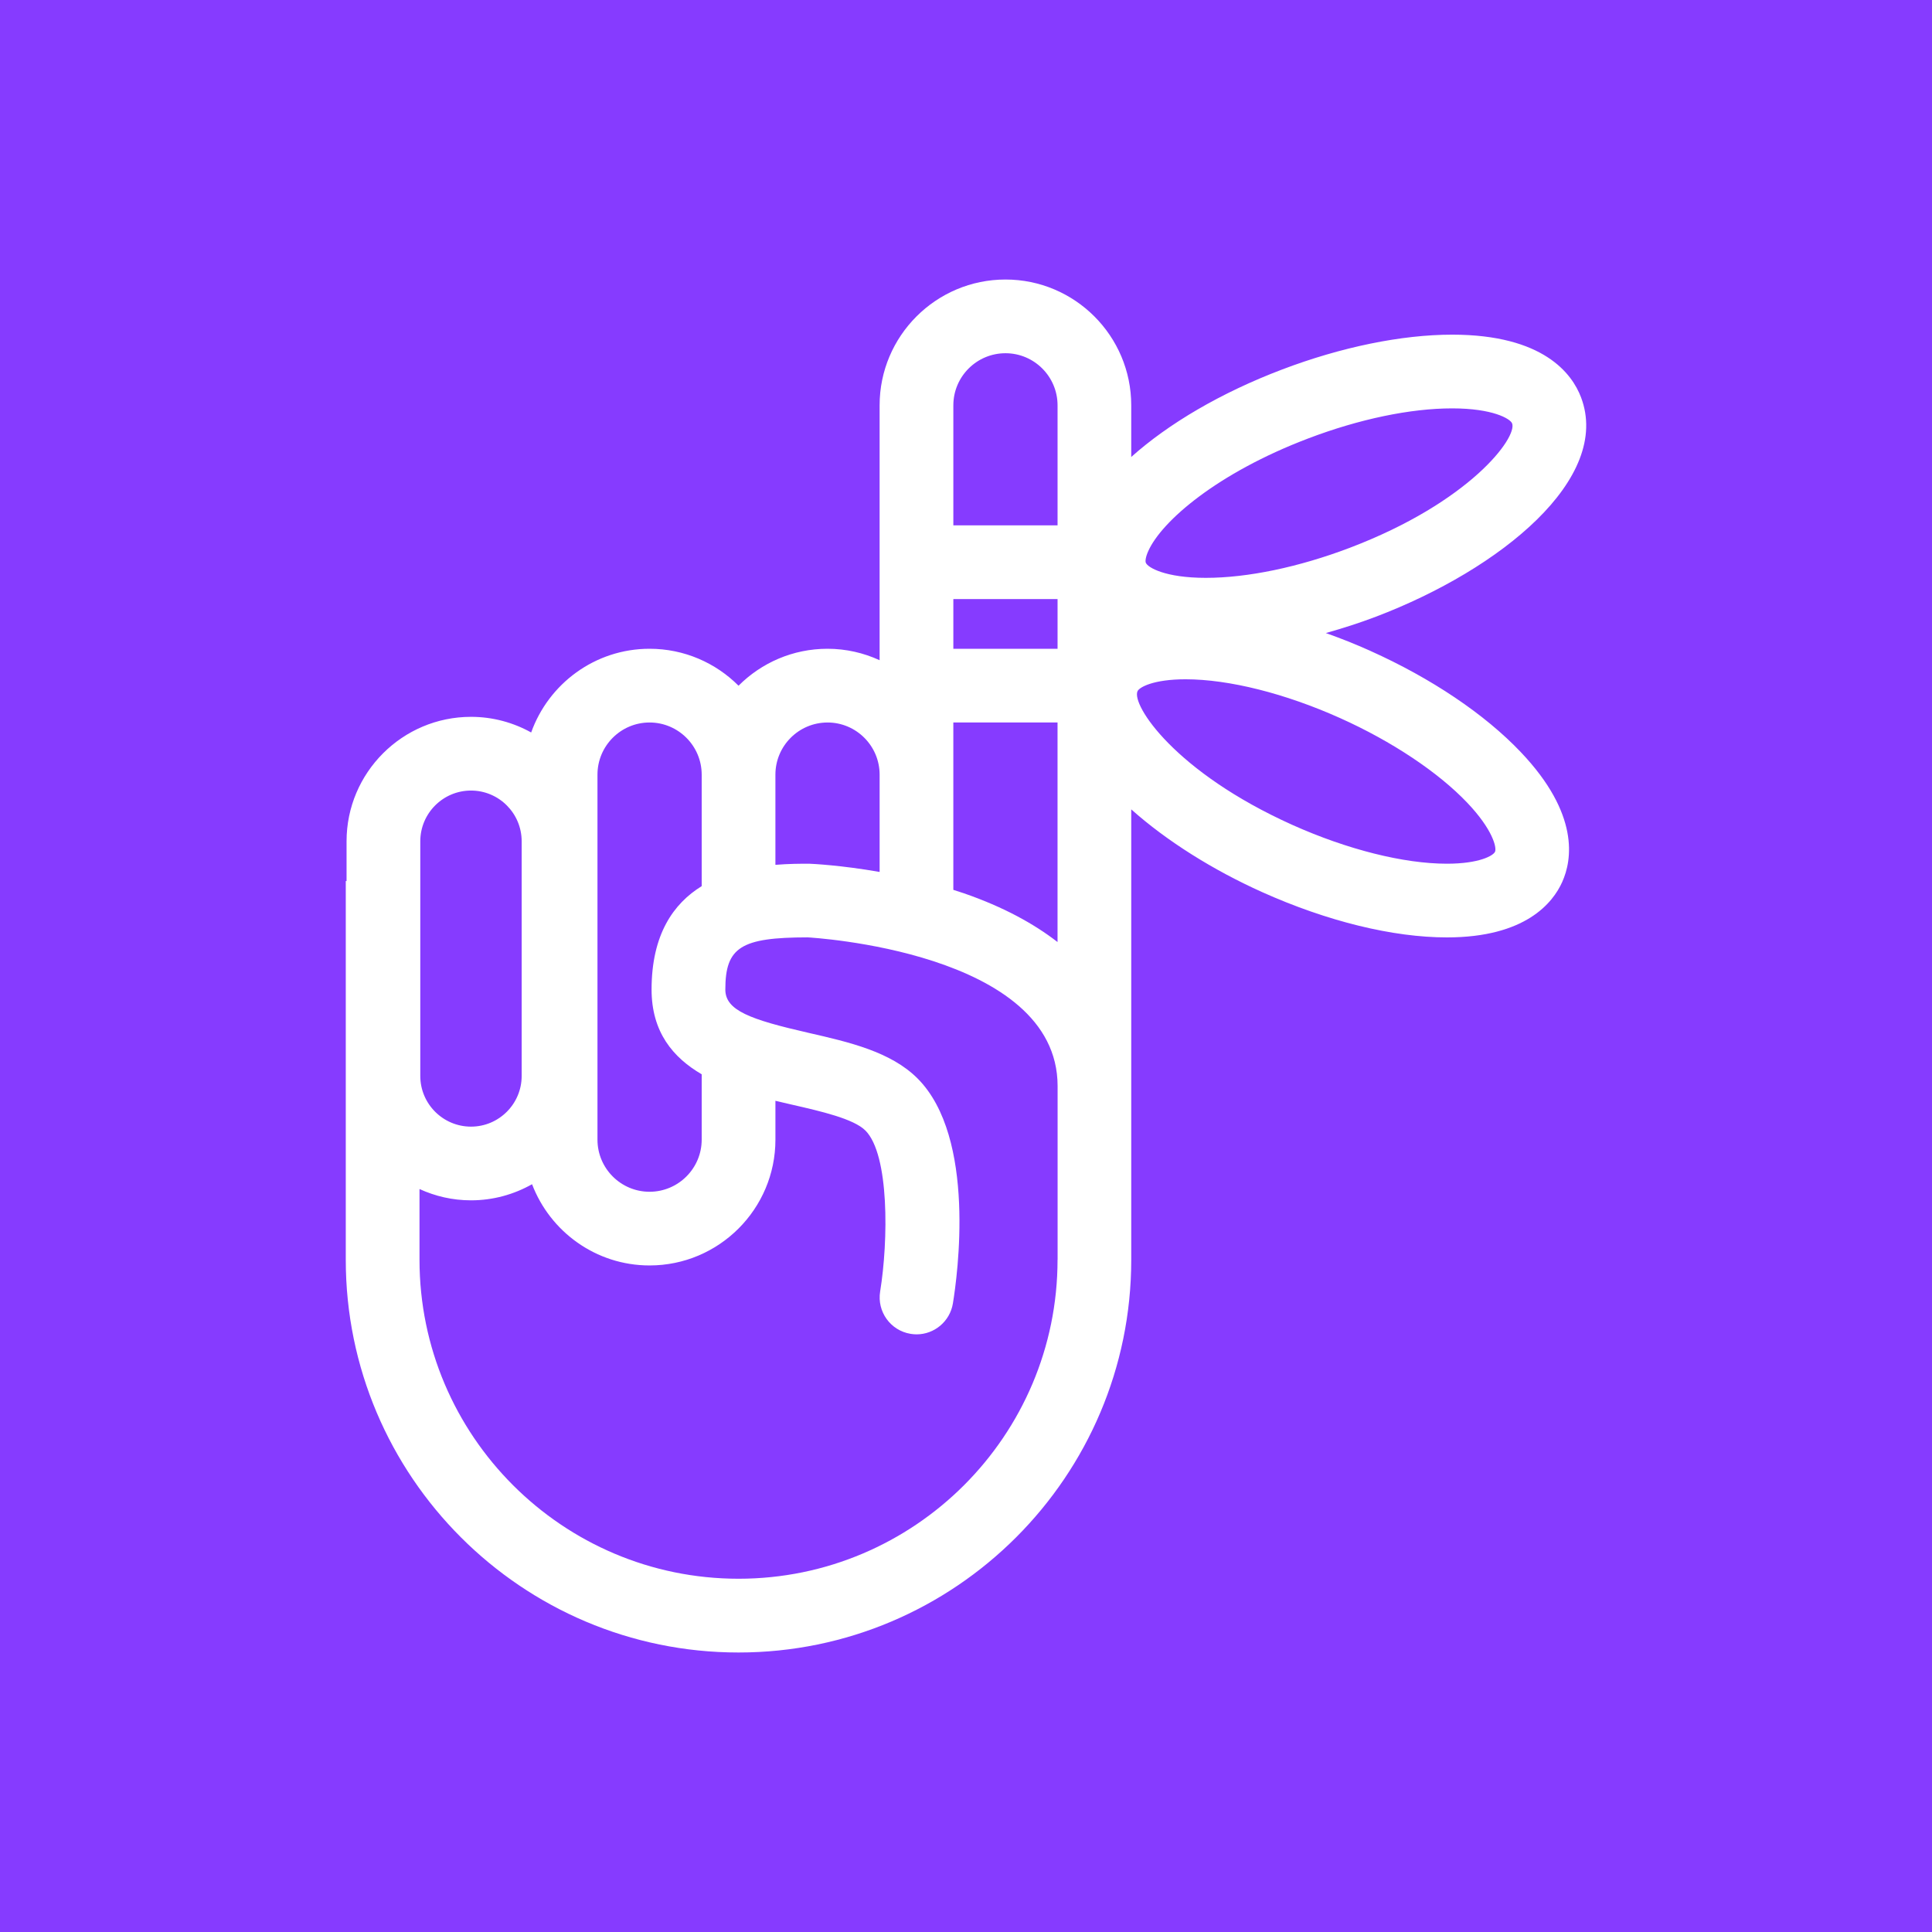
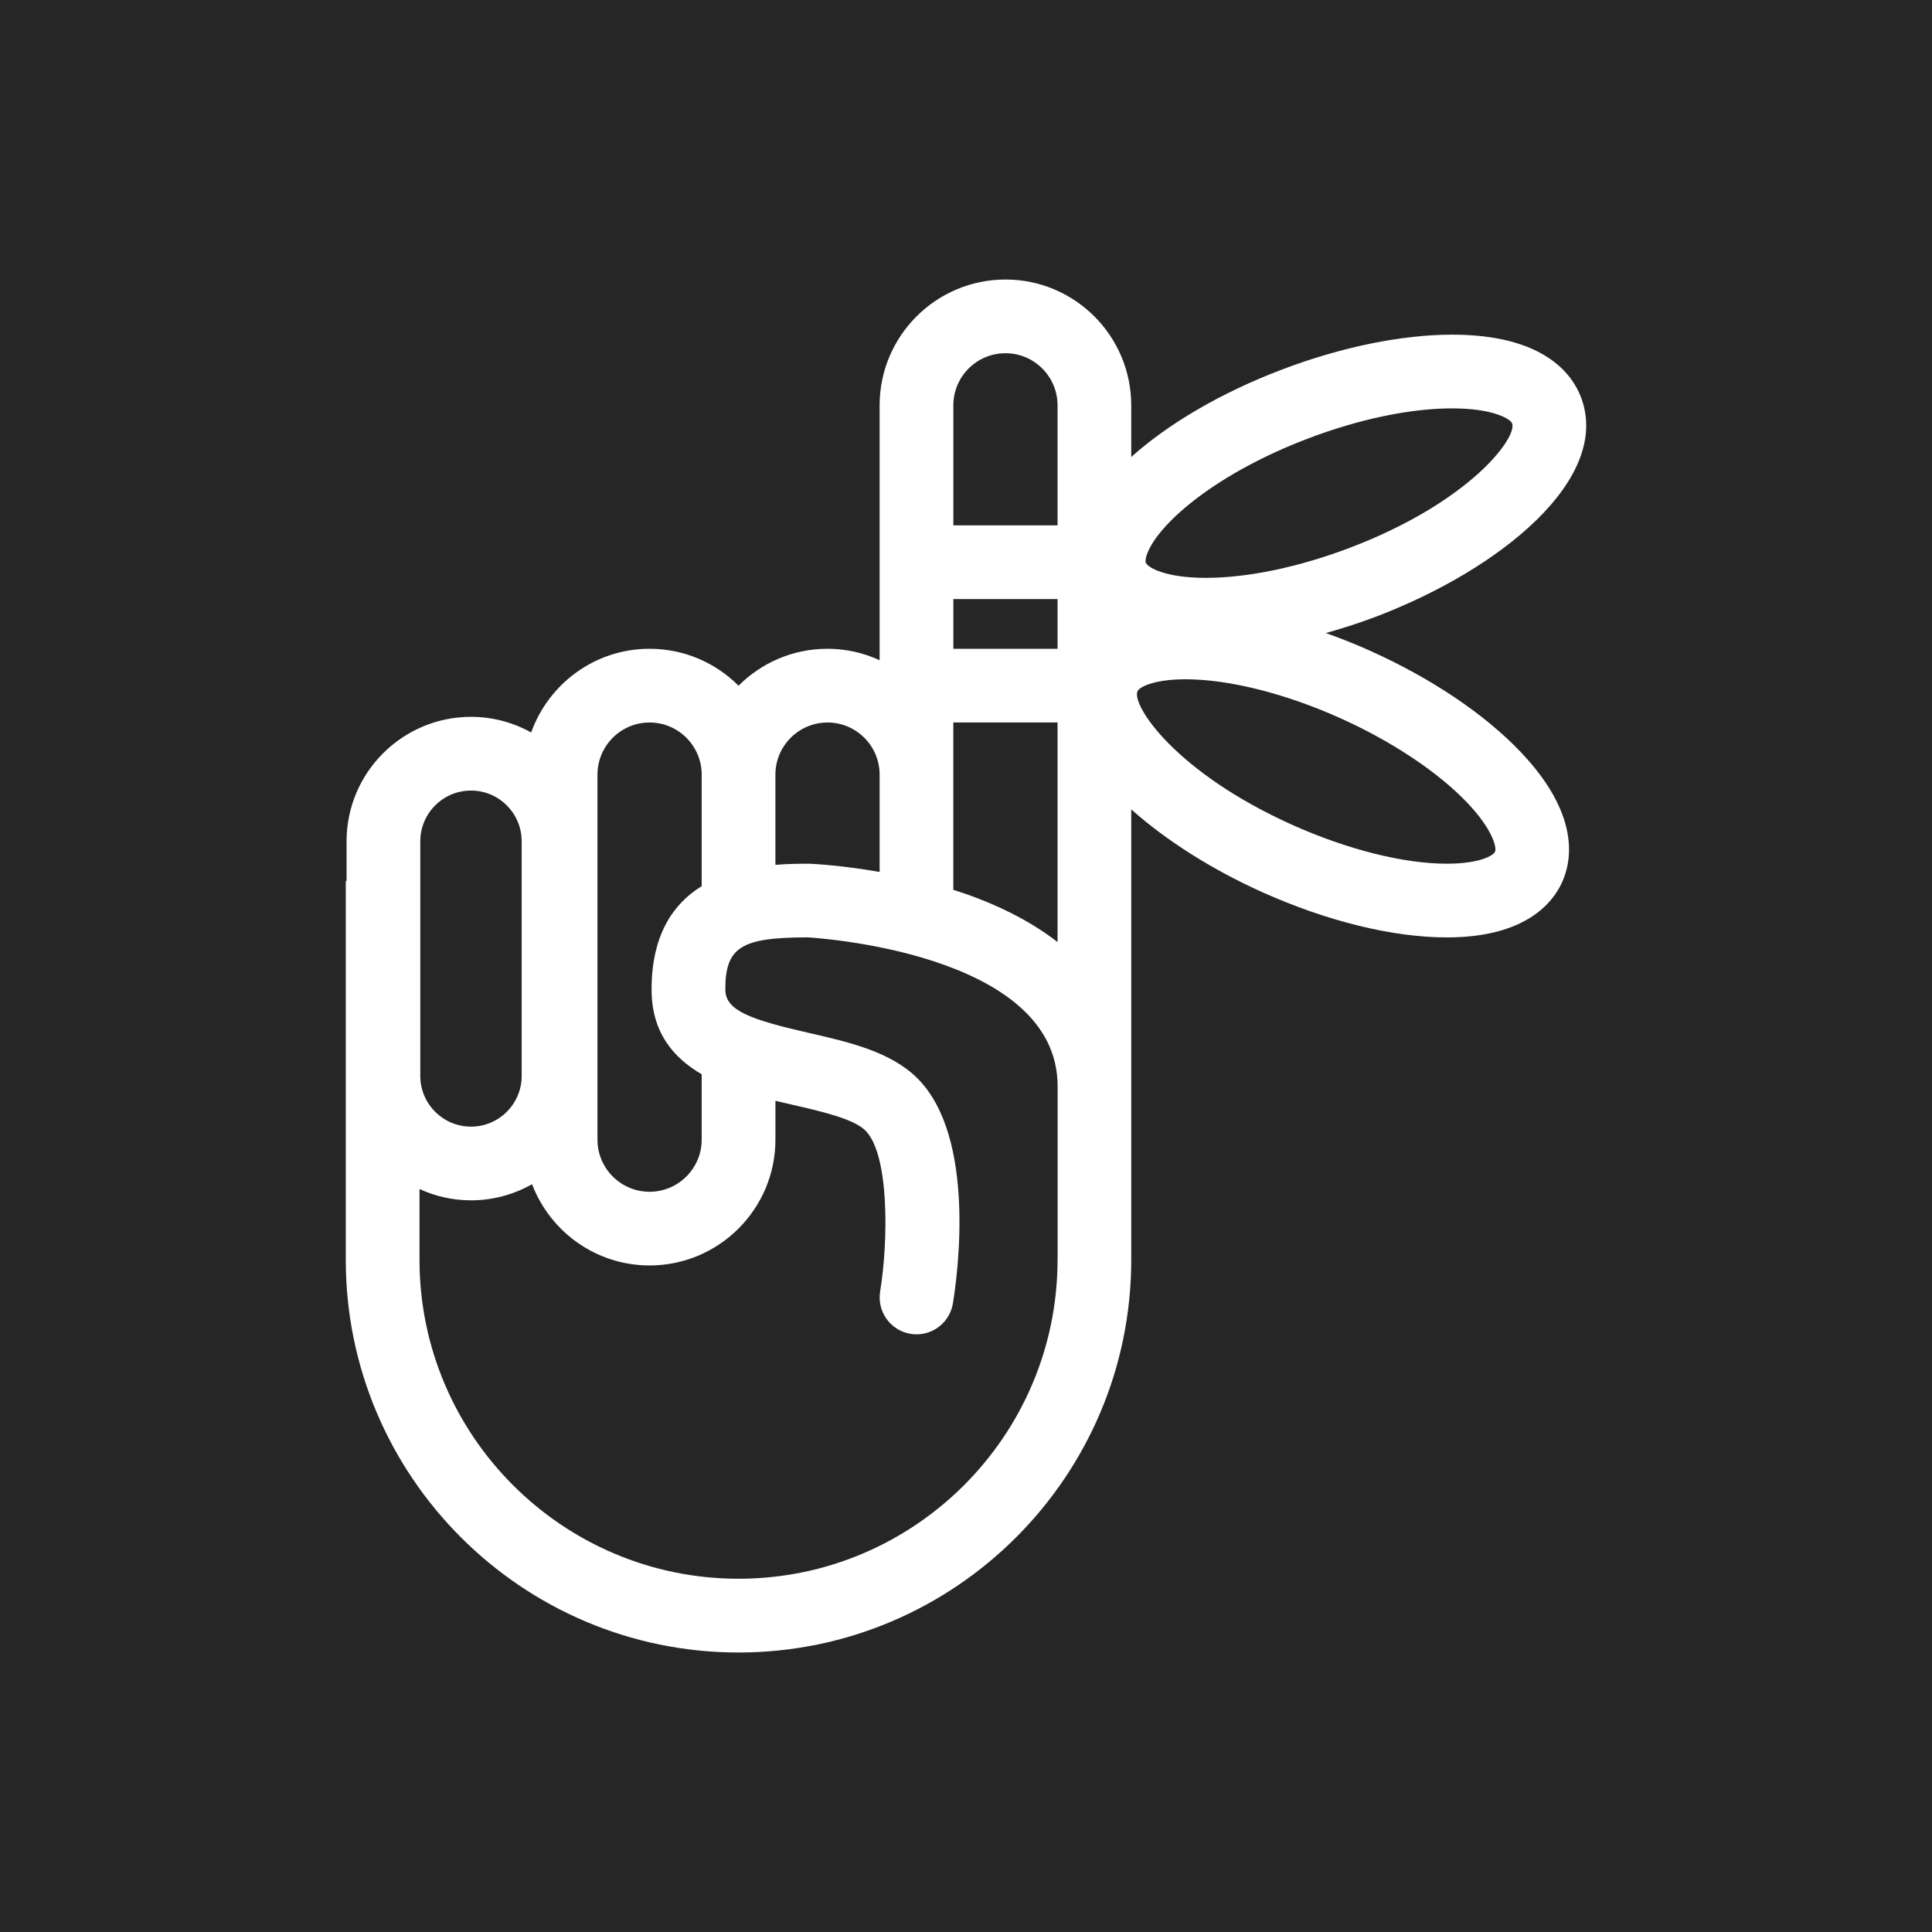
<svg xmlns="http://www.w3.org/2000/svg" width="512" height="512" viewBox="0 0 200 200">
-   <rect width="200" height="200" fill="#863bff" />
+   <rect width="200" height="200" fill="#262626" />
  <path fill="#ffffff" d="m141.863,67.379c-1.539,-0.691 -3.08,-1.302 -4.614,-1.846c1.724,-0.486 3.459,-1.036 5.186,-1.693c12.965,-4.932 24.421,-14.319 21.23,-22.715c-0.92,-2.42 -3.874,-6.481 -13.336,-6.481c-5.235,0 -11.493,1.283 -17.617,3.611c-6.311,2.396 -11.747,5.597 -15.607,9.052l0,-5.348c0,-7.18 -5.836,-13.023 -13.018,-13.023c-7.185,0 -13.03,5.843 -13.03,13.023l0,26.386c-1.644,-0.755 -3.469,-1.185 -5.394,-1.185c-3.593,0 -6.851,1.462 -9.21,3.825c-2.359,-2.362 -5.617,-3.825 -9.21,-3.825c-5.65,0 -10.456,3.623 -12.256,8.666c-1.849,-1.028 -3.971,-1.619 -6.228,-1.619c-7.105,0 -12.883,5.779 -12.883,12.883l0,4.115l-0.082,0l0,39.208c0,22.417 18.238,40.653 40.659,40.653c22.418,0 40.653,-18.237 40.653,-40.653l0,-12.436l0,-5.547l0,-11.801l0,-9.423l0,-7.421c3.685,3.286 8.464,6.278 13.545,8.563c6.741,3.026 13.535,4.692 19.133,4.692c8.147,0 10.979,-3.596 11.936,-5.739c1.023,-2.266 1.818,-7.025 -4.294,-13.448c-3.721,-3.917 -9.25,-7.637 -15.565,-10.472zm-22.992,-10.337c1.397,-3.113 7.173,-8.091 16.551,-11.653c5.287,-2.01 10.579,-3.114 14.908,-3.114c4.197,0 6.019,1.073 6.204,1.559c0.556,1.457 -4.366,8.143 -16.807,12.875c-5.283,2.005 -10.574,3.11 -14.905,3.11c-4.2,0 -6.021,-1.073 -6.21,-1.569c-0.06,-0.156 -0.03,-0.569 0.259,-1.208zm-9.393,10.12l-10.788,0l0,-5.148l10.788,0l0,5.148zm-5.39,-30.596c2.972,0 5.39,2.419 5.39,5.394l0,12.423l-10.788,0l0,-12.423c0,-2.975 2.42,-5.394 5.398,-5.394zm-18.424,38.226c2.973,0 5.394,2.422 5.394,5.399l0,10.073c-4.039,-0.708 -7.011,-0.843 -7.303,-0.853c-0.907,0 -2.126,0.004 -3.485,0.117l0,-9.336c0,-2.978 2.42,-5.399 5.394,-5.399zm-23.814,5.399c0,-2.978 2.418,-5.399 5.392,-5.399c2.973,0 5.397,2.422 5.397,5.399l0,11.542c-2.921,1.801 -5.188,5.004 -5.188,10.702c0,4.397 2.212,7.04 5.188,8.774l0,6.768c0,2.973 -2.423,5.394 -5.397,5.394c-2.975,0 -5.392,-2.42 -5.392,-5.394l0,-37.786zm-18.342,6.9c0,-2.897 2.354,-5.253 5.252,-5.253c2.891,0 5.243,2.356 5.243,5.253l0,24.293c0,2.891 -2.352,5.245 -5.243,5.245c-2.898,0 -5.252,-2.354 -5.252,-5.245l0,-24.293zm65.969,43.321c0,18.21 -14.813,33.019 -33.024,33.019c-18.212,0 -33.026,-14.811 -33.026,-33.019l0,-7.324c1.629,0.746 3.428,1.17 5.333,1.17c2.294,0 4.45,-0.613 6.318,-1.669c1.869,4.906 6.61,8.41 12.166,8.41c7.183,0 13.028,-5.843 13.028,-13.023l0,-4.021c0.593,0.142 1.178,0.277 1.741,0.406c2.979,0.681 6.357,1.455 7.574,2.671c2.487,2.489 2.378,11.416 1.525,16.665c-0.338,2.081 1.073,4.042 3.15,4.382c0.208,0.033 0.416,0.053 0.62,0.053c1.836,0 3.452,-1.33 3.761,-3.199c0.462,-2.814 2.46,-17.173 -3.661,-23.295c-2.766,-2.766 -7.085,-3.758 -11.265,-4.714c-6.086,-1.391 -8.631,-2.327 -8.631,-4.487c0,-4.386 1.62,-5.395 8.518,-5.401c0.263,0.013 25.879,1.441 25.879,15.394l0,5.547l0,12.436l-0.003,0zm0,-32.891c-2.446,-1.892 -5.588,-3.629 -9.709,-5.053c-0.358,-0.124 -0.722,-0.24 -1.08,-0.352l0,-11.926l0,-5.399l10.788,0l0,16.414l0,6.316l0.001,0zm45.285,-9.344c-0.182,0.401 -1.634,1.234 -4.979,1.234c-4.474,0 -10.313,-1.467 -16.008,-4.022c-12.142,-5.458 -16.662,-12.416 -16.019,-13.835c0.176,-0.404 1.63,-1.235 4.972,-1.235c4.481,0 10.316,1.465 16.011,4.022c5.353,2.403 10.149,5.6 13.163,8.771c2.609,2.745 3.06,4.625 2.861,5.065z" />
</svg>
